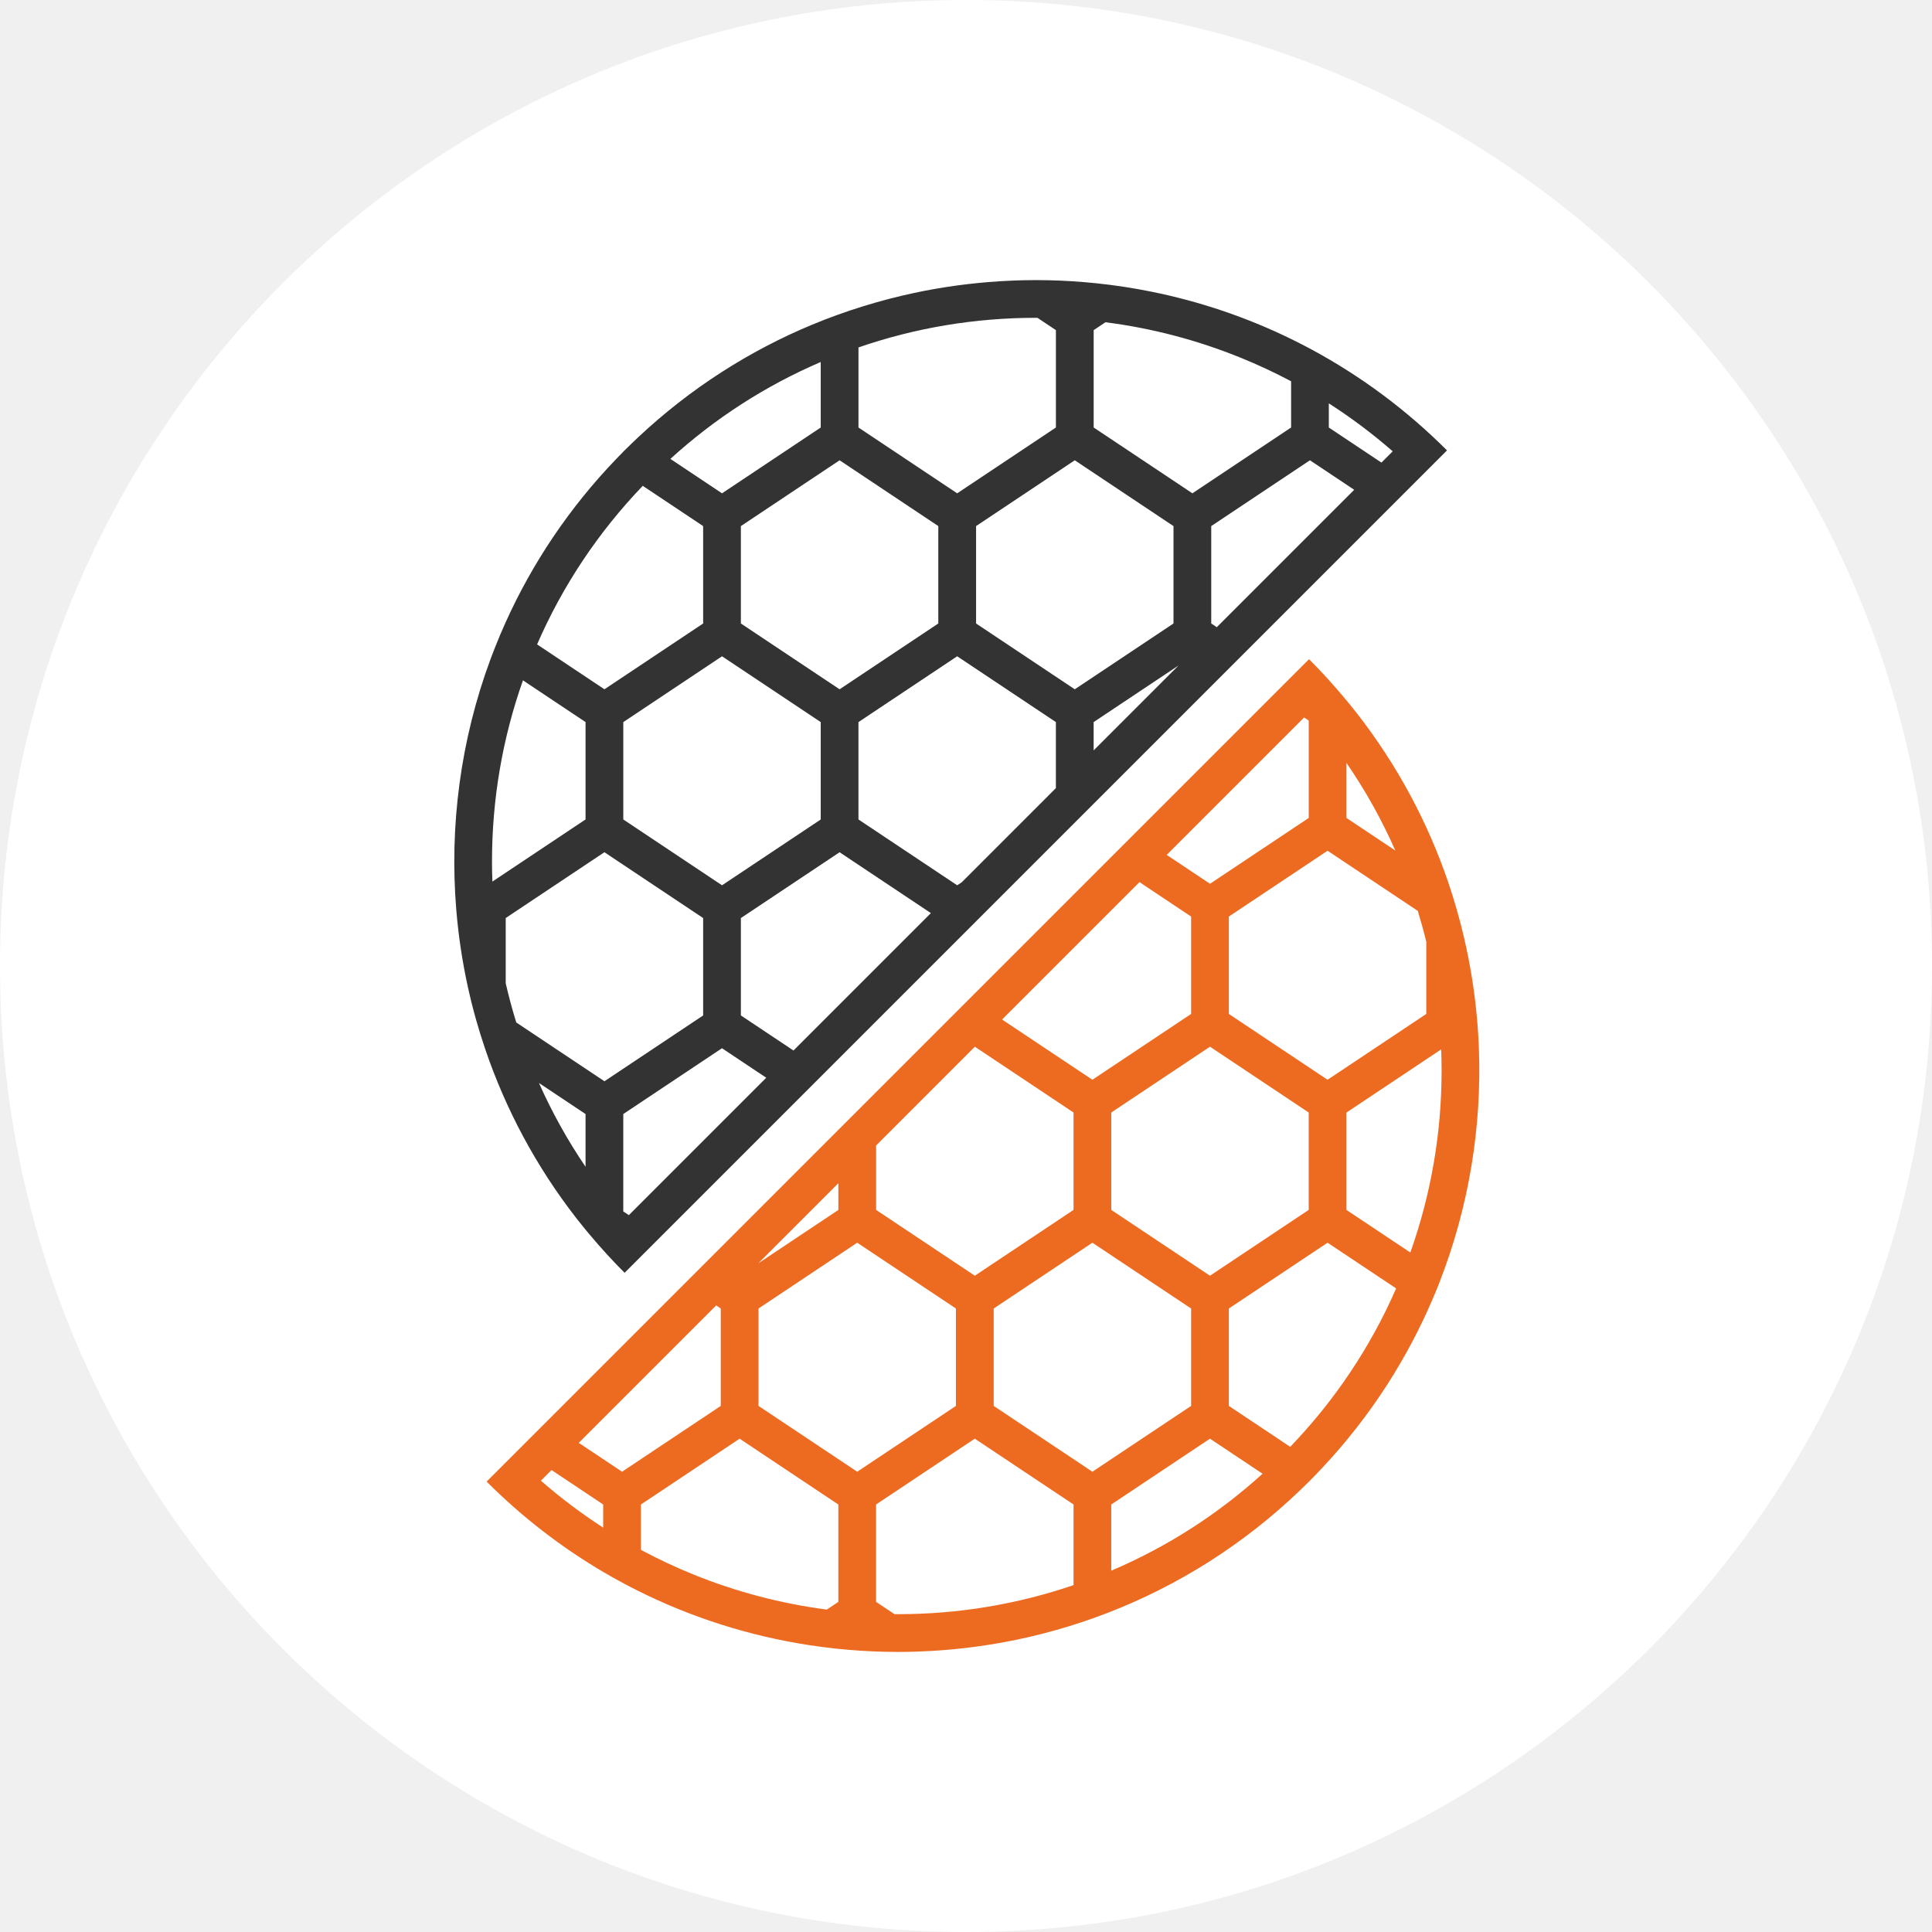
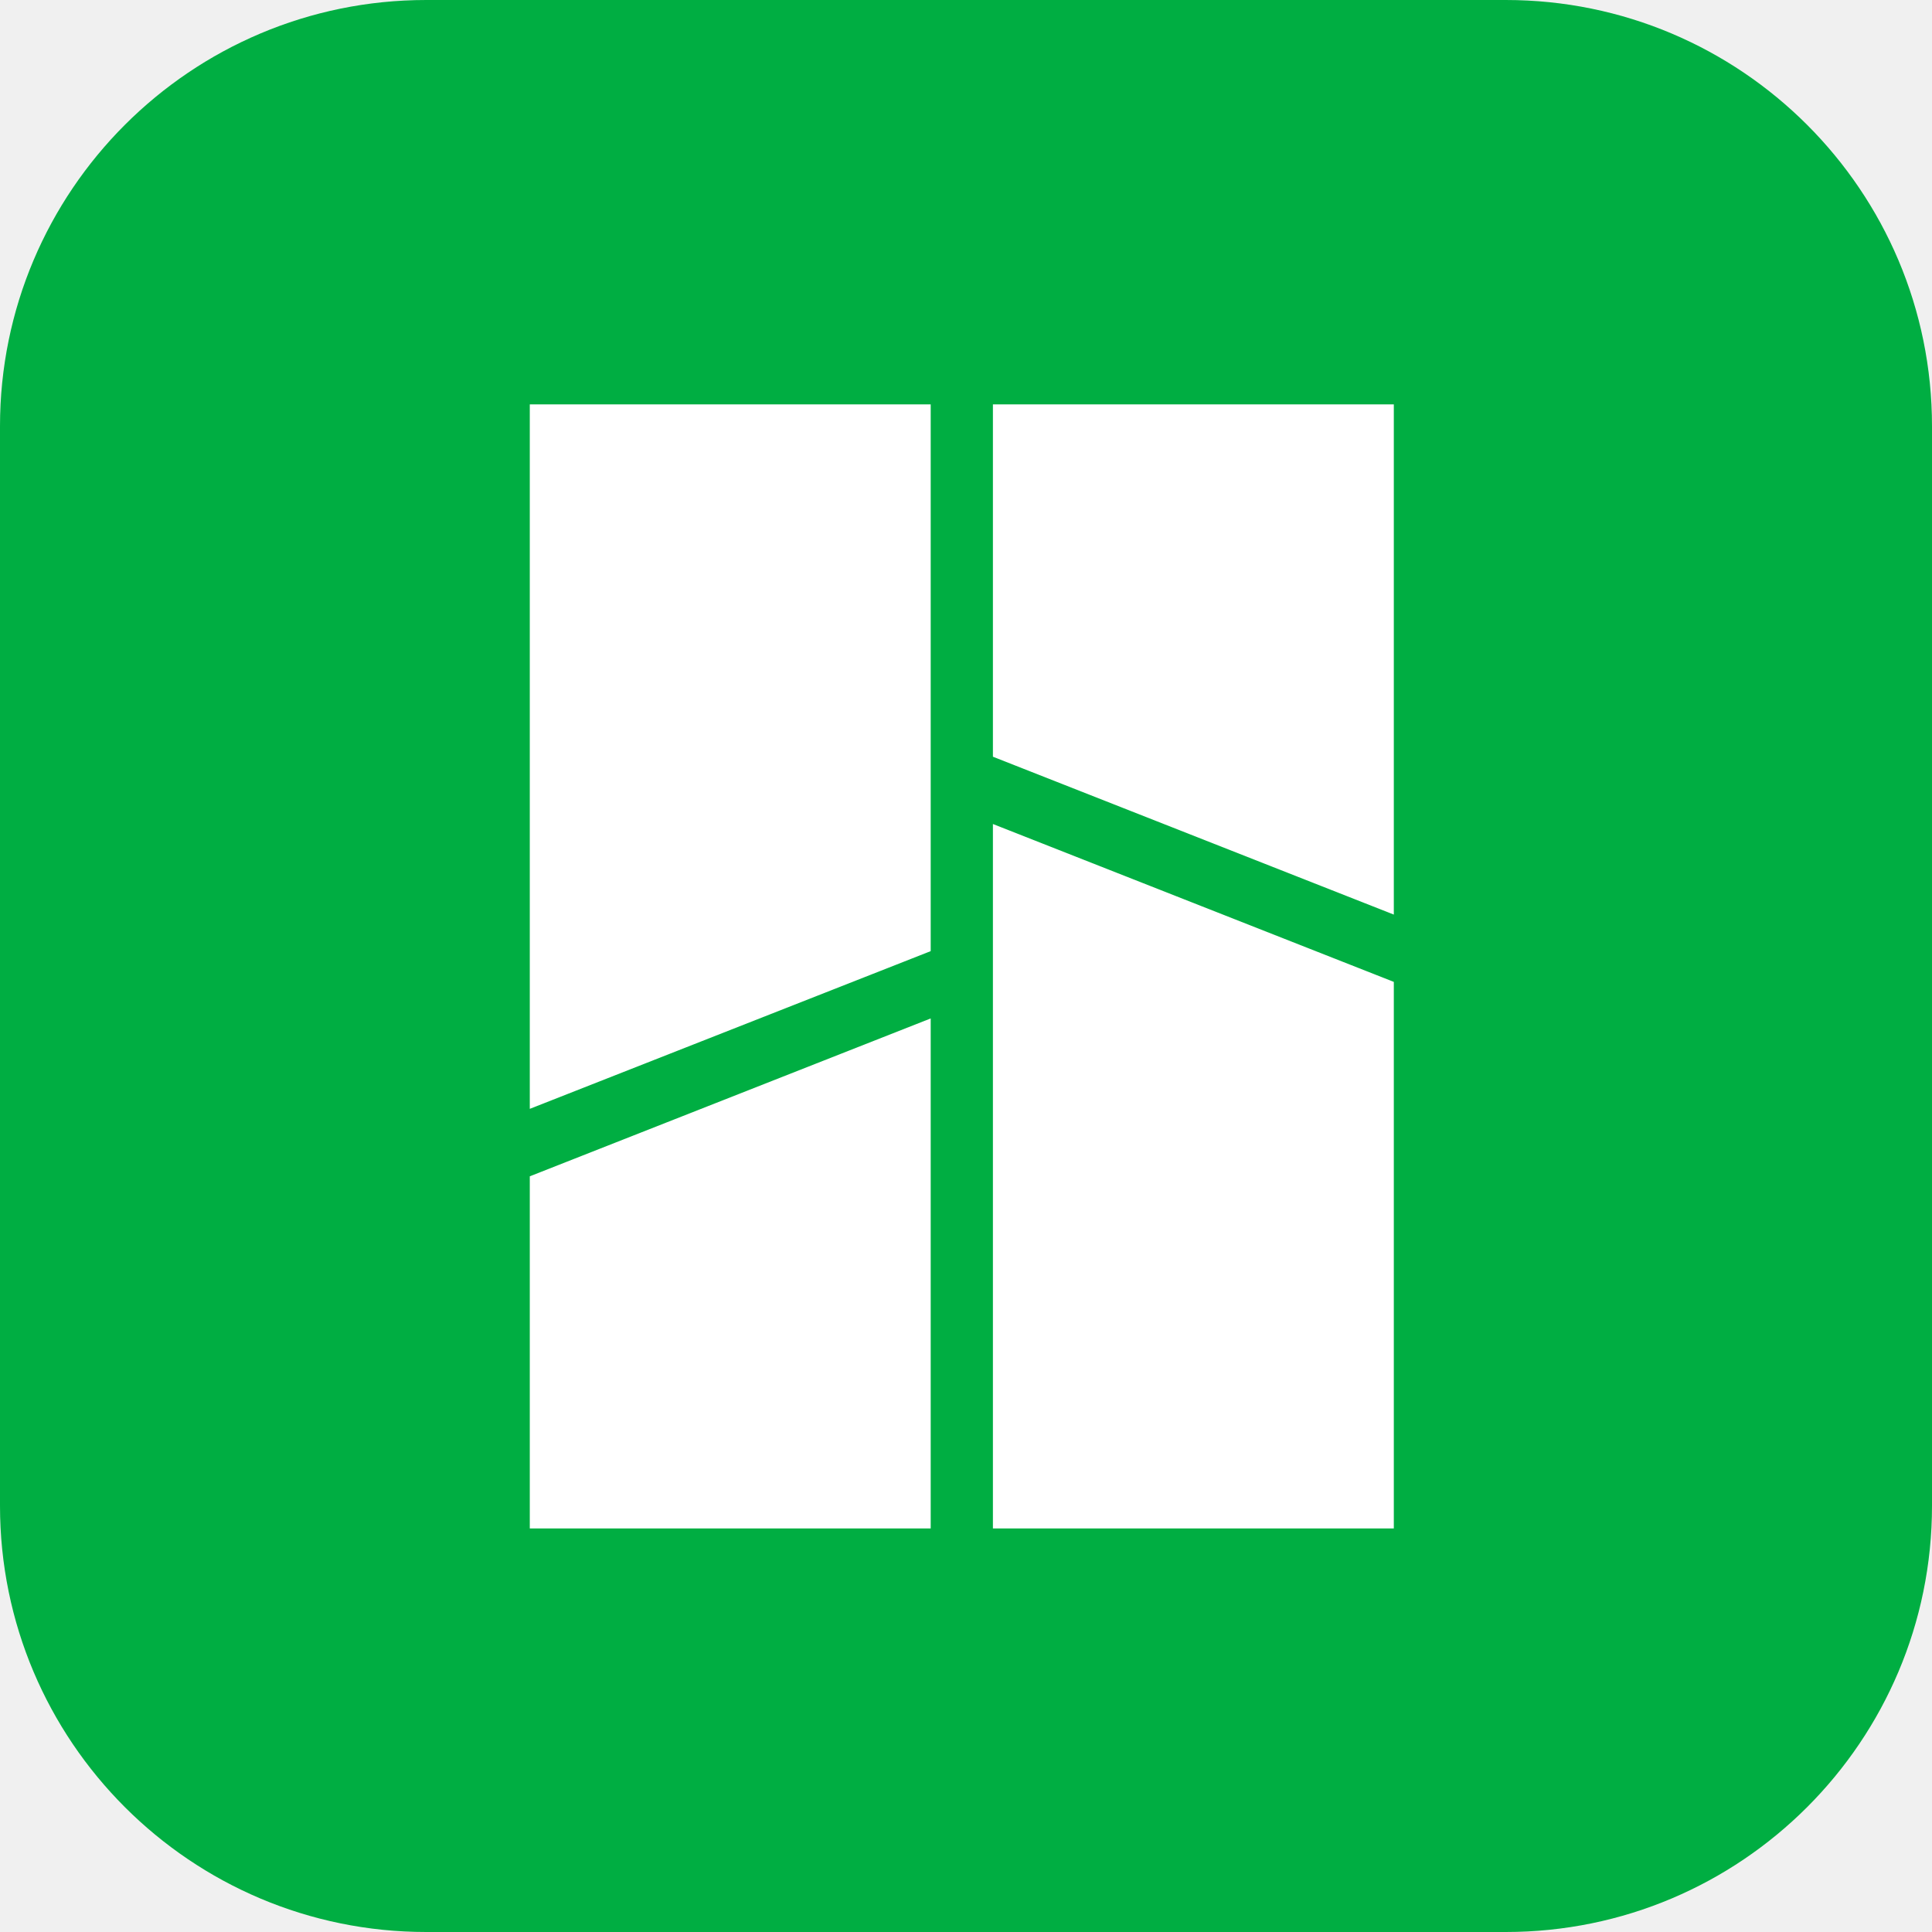
- <svg xmlns="http://www.w3.org/2000/svg" version="1.0" id="Layer_1" x="0px" y="0px" viewBox="0 0 1024 1024" enable-background="new 0 0 1024 1024" xml:space="preserve">
-   <circle fill="#FFFFFF" cx="512" cy="512" r="512" />
-   <path fill="#333333" d="M308.97,650.05c0.72,0.89,1.44,1.77,2.17,2.65c0.47,0.57,0.94,1.13,1.42,1.69  c5.82,6.94,11.97,13.7,18.49,20.22l435.89-435.89c-21.69-21.69-45.83-39.46-71.5-53.33c-0.46-0.25-0.93-0.51-1.39-0.75  c-1.31-0.7-2.63-1.39-3.96-2.07c-0.58-0.3-1.16-0.59-1.73-0.88c-1.34-0.68-2.69-1.36-4.04-2.02c0,0,0,0,0,0l0,0  c-23.73-11.59-48.64-19.95-74.07-25.08l0,0c0,0,0,0,0,0c-4.86-0.98-9.74-1.84-14.63-2.59c0,0,0,0-0.01,0  c-2.44-0.37-4.89-0.71-7.34-1.03c0,0-0.01,0-0.01,0c-2.45-0.31-4.91-0.6-7.37-0.85l0,0l0,0c-8.26-0.85-16.54-1.39-24.83-1.58  c-1.96-0.04-3.92-0.06-5.87-0.07c-0.4,0-0.79-0.01-1.19-0.01c-0.3,0-0.61,0.01-0.91,0.01c-1.78,0.01-3.57,0.03-5.35,0.06  c-0.96,0.02-1.92,0.05-2.88,0.08c-1.03,0.03-2.05,0.07-3.08,0.11c-1.84,0.07-3.67,0.16-5.5,0.27c-0.56,0.03-1.12,0.07-1.68,0.1  c-15.09,0.95-30.12,2.99-44.97,6.15l0,0c0,0,0,0,0,0c-2.2,0.47-4.39,0.96-6.58,1.48c-0.14,0.03-0.28,0.06-0.42,0.1  c-2.11,0.5-4.22,1.03-6.33,1.57c-0.2,0.05-0.4,0.1-0.61,0.16c-2.07,0.54-4.14,1.11-6.2,1.7c-0.22,0.06-0.44,0.12-0.67,0.19  c-2.06,0.59-4.12,1.21-6.17,1.84c-0.21,0.06-0.42,0.13-0.63,0.19c-2.07,0.65-4.14,1.31-6.2,2c-0.18,0.06-0.35,0.12-0.53,0.18  c-2.09,0.71-4.18,1.43-6.26,2.18c-0.13,0.05-0.26,0.1-0.4,0.14c-2.12,0.77-4.24,1.56-6.35,2.38c-0.07,0.03-0.14,0.06-0.22,0.08  c-2.17,0.84-4.33,1.71-6.48,2.6c0,0,0,0,0,0l0,0c-33.3,13.84-64.67,33.76-92.4,59.79h0c0,0,0,0,0,0c-0.94,0.88-1.87,1.77-2.8,2.66  c-1.46,1.4-2.91,2.81-4.35,4.24c-1.43,1.43-2.84,2.88-4.23,4.34c-25.08,26.07-44.67,55.46-58.78,86.73v0c0,0,0,0,0,0  c-2.06,4.57-4.01,9.17-5.83,13.82c-0.18,0.45-0.36,0.91-0.53,1.36c-0.54,1.4-1.08,2.8-1.61,4.21c0,0,0,0,0,0l0,0  c-15.88,42.78-21.94,88.37-18.19,133.3c0,0,0,0,0,0l0,0c1.15,13.7,3.19,27.35,6.16,40.83c0.4,1.81,0.82,3.61,1.25,5.42  c0.19,0.79,0.38,1.57,0.57,2.36c0.41,1.64,0.83,3.28,1.26,4.92c0.27,1.03,0.55,2.05,0.84,3.07c0.23,0.82,0.46,1.64,0.7,2.46  c0.56,1.95,1.13,3.89,1.73,5.83c0.12,0.39,0.24,0.78,0.36,1.17c0.79,2.54,1.61,5.07,2.47,7.59c0,0,0,0,0,0l0,0  c10.76,31.64,26.79,61.88,48.12,89.34C306.53,647,307.74,648.53,308.97,650.05z M346.52,261.4l26.16,17.44v51.62l-26.16,17.44  l-26.16,17.44l-26.16-17.44l-9.53-6.35c13.53-31.12,32.34-59.34,56-84.05L346.52,261.4z M549.89,168.46l9.76,6.51v51.62  l-26.16,17.44l-26.16,17.44l-46.15-30.77l-6.17-4.11v-42.45c30.19-10.41,61.74-15.69,93.99-15.69  C549.29,168.44,549.59,168.45,549.89,168.46z M641.98,330.46v-51.62l26.16-17.44l26.16-17.44l23.46,15.64l-72.83,72.83  L641.98,330.46z M509.79,467.58l-2.46,1.64L455,434.34v-51.62l10.98-7.32l41.34-27.56l26.16,17.44l26.16,17.44v35L509.79,467.58z   M330.35,642.09v-51.62l26.16-17.44l26.16-17.44l23.46,15.64l-72.83,72.83L330.35,642.09z M418.84,555.65l-26.16-17.44v-51.62  l26.16-17.44L445,451.71l26.16,17.44l22.23,14.82l-72.83,72.83L418.84,555.65z M621.98,330.46l-26.16,17.44l-26.16,17.44  l-52.32-34.88v-51.62l52.32-34.88l26.16,17.44l26.16,17.44V330.46z M624.65,352.72l-45,45v-15l26.16-17.44L624.65,352.72z   M445,243.96l26.16,17.44l26.16,17.44v51.62l-26.16,17.44L445,365.34l-26.16-17.44l-26.16-17.44v-51.62l26.16-17.44L445,243.96z   M408.84,365.27L435,382.72v51.62l-52.32,34.88l-26.16-17.44l-26.16-17.44v-51.62l26.16-17.44l26.16-17.44L408.84,365.27z   M346.52,469.15l26.16,17.44v51.62l-26.16,17.44l-26.16,17.44l-26.16-17.44l-20.57-13.72c-2.12-6.87-3.99-13.8-5.59-20.79v-34.56  l26.16-17.44l26.16-17.44L346.52,469.15z M310.35,590.47v27.94c-9.53-14.02-17.77-28.84-24.69-44.4L310.35,590.47z M732.19,245.18  l-27.89-18.59v-12.8c11.86,7.6,23.16,16.08,33.87,25.42L732.19,245.18z M657.46,189.55c9.2,3.73,18.15,7.91,26.85,12.53v24.51  l-26.16,17.44l-26.16,17.44l-26.16-17.44l-26.16-17.44v-51.62l6.25-4.17C610.43,173.93,634.38,180.19,657.46,189.55z M435,191.87  v34.72l-26.16,17.44l-26.16,17.44l-26.16-17.44l-1.21-0.81C378.99,221.68,405.73,204.45,435,191.87z M284.19,365.27l26.16,17.44  v51.62l-49.37,32.92c-0.13-3.52-0.21-7.05-0.21-10.59c0-32.99,5.52-65.24,16.41-96.07L284.19,365.27z" />
-   <path fill="#ED6B21" d="M759.84,687.31c0.31-0.74,0.63-1.49,0.94-2.23c0.51-1.24,1.01-2.48,1.51-3.72c0.3-0.75,0.59-1.5,0.88-2.26  c15.37-39.59,22.26-81.7,20.67-123.56c-0.02-0.42-0.03-0.85-0.05-1.28c-0.08-1.87-0.18-3.74-0.29-5.61  c-0.01-0.19-0.02-0.38-0.03-0.57c-0.12-1.99-0.27-3.98-0.43-5.96c0,0,0,0,0,0l0,0c-1.24-15.16-3.59-30.24-7.06-45.12l0,0  c0,0,0,0,0,0c-0.58-2.49-1.19-4.98-1.84-7.46c0,0,0,0,0,0c-0.64-2.47-1.31-4.92-2.01-7.38c-0.01-0.02-0.01-0.05-0.02-0.07  c-0.7-2.43-1.43-4.86-2.18-7.28c-0.01-0.04-0.02-0.07-0.03-0.11c-0.77-2.44-1.56-4.87-2.39-7.3c0,0,0,0,0,0l0,0  c-10.8-31.61-26.88-61.81-48.25-89.23c-1.1-1.41-2.22-2.81-3.35-4.21c-0.8-0.99-1.61-1.98-2.43-2.96c-0.44-0.53-0.88-1.05-1.32-1.57  c-5.77-6.88-11.87-13.57-18.34-20.04l-5.16,5.16l0,0l-14.42,14.42l0,0L590.4,452.8l-3.42,3.42l0,0l-60.3,60.3l0,0l-20,20l0,0  l-2.64,2.64l0,0l-30.11,30.11l-96.89,96.89l0,0l-10.84,10.84l-76.42,76.42h0l-13.83,13.83l-18.03,18.03  c18.94,18.94,39.73,34.89,61.78,47.87c1.78,1.05,3.56,2.07,5.36,3.08c0.86,0.48,1.72,0.95,2.58,1.42c1.13,0.62,2.26,1.24,3.4,1.84  c0.89,0.47,1.78,0.95,2.67,1.41c1.25,0.65,2.5,1.28,3.75,1.91c28.95,14.55,59.72,24.25,91.1,29.1c0,0,0,0,0,0  c2.44,0.38,4.88,0.72,7.32,1.04c0,0,0.01,0,0.01,0c2.45,0.32,4.89,0.61,7.34,0.87c0,0,0,0,0,0l0,0c8.87,0.94,17.78,1.5,26.69,1.67  c1.44,0.03,2.87,0.04,4.31,0.05c0.54,0,1.08,0.02,1.62,0.02c0.41,0,0.83-0.01,1.24-0.01c1.49-0.01,2.97-0.02,4.46-0.05  c1.11-0.02,2.23-0.05,3.34-0.08c0.66-0.02,1.31-0.05,1.97-0.07c2.2-0.08,4.4-0.18,6.59-0.3c0.26-0.02,0.52-0.03,0.79-0.05  c15.01-0.89,29.97-2.88,44.75-5.95l0,0c0,0,0,0,0,0c2.3-0.48,4.61-0.99,6.9-1.52c0.04-0.01,0.08-0.02,0.12-0.03  c2.26-0.53,4.52-1.08,6.77-1.66c0.08-0.02,0.15-0.04,0.23-0.06c2.22-0.57,4.43-1.17,6.64-1.79c0.11-0.03,0.21-0.06,0.32-0.09  c2.18-0.62,4.36-1.26,6.54-1.93c0.13-0.04,0.25-0.08,0.38-0.12c2.16-0.67,4.31-1.35,6.46-2.07c0.13-0.04,0.26-0.09,0.39-0.13  c2.15-0.72,4.29-1.46,6.42-2.22c0.12-0.04,0.24-0.09,0.35-0.13c2.15-0.78,4.3-1.57,6.44-2.4c0.08-0.03,0.15-0.06,0.23-0.09  c37.07-14.33,71.92-36.1,102.27-65.29c1.46-1.39,2.91-2.8,4.34-4.23c1.43-1.43,2.84-2.89,4.24-4.35c0.9-0.94,1.8-1.88,2.69-2.83l0,0  l0,0C726.34,750.82,746.03,720.02,759.84,687.31z M739.81,658.73l-26.16-17.44v-51.62l26.16-17.44l24.04-16.03  c0.14,3.71,0.23,7.42,0.23,11.14c0,33.15-5.58,65.56-16.57,96.52L739.81,658.73z M474.09,855.53l-9.75-6.5v-51.62l26.16-17.44  l26.16-17.44l26.16,17.44L569,797.41v42.74c-29.93,10.21-61.19,15.4-93.13,15.4C475.27,855.56,474.68,855.54,474.09,855.53z   M516.69,554.79l26.14,17.43L569,589.66v51.62l-26.16,17.44l-26.16,17.44l-26.16-17.44l-26.16-17.44v-34.15L516.69,554.79z   M579,658.66l26.16,17.44l26.16,17.44v51.62l-26.16,17.44L579,780.04l-26.16-17.44l-26.16-17.44v-51.62l26.16-17.44L579,658.66z   M402.02,693.54l26.16-17.44l26.16-17.44l26.16,17.44l26.16,17.44v51.62l-26.16,17.44l-26.16,17.44l-26.16-17.44l-26.16-17.44  V693.54z M401.91,669.58l42.44-42.44v14.15l-26.16,17.44L401.91,669.58z M589,797.41l26.16-17.44l26.16-17.44l26.16,17.44l1.71,1.14  c-23.82,21.6-50.73,38.83-80.2,51.38V797.41z M615.16,658.73L589,641.28v-51.62l26.16-17.44l26.16-17.44l26.16,17.44l26.16,17.44  v51.62l-26.16,17.44l-26.16,17.44L615.16,658.73z M677.48,554.85l-26.16-17.44v-51.62l26.16-17.44l26.16-17.44l26.16,17.44  l21.65,14.43c1.66,5.43,3.18,10.89,4.51,16.4v38.23l-26.16,17.44l-26.16,17.44L677.48,554.85z M739.55,450.8l-25.9-17.27v-29.18  C723.7,418.98,732.35,434.49,739.55,450.8z M693.65,381.91v51.62l-26.16,17.44l-26.16,17.44l-22.95-15.3l72.83-72.83L693.65,381.91z   M605.16,468.35l26.16,17.44v51.62l-26.16,17.44L579,572.29l-26.16-17.44l-21.72-14.48l72.83-72.83L605.16,468.35z M379.58,691.91  l2.44,1.63v51.62l-26.16,17.44l-26.16,17.44l-22.95-15.3L379.58,691.91z M292.32,779.16l27.38,18.25v12.26  c-11.55-7.46-22.56-15.75-33.01-24.87L292.32,779.16z M339.7,821.46v-24.04l26.16-17.44l26.16-17.44l26.16,17.44l26.16,17.44v51.62  l-6.11,4.07c-24.28-3.16-47.99-9.39-70.84-18.65C357.9,830.6,348.66,826.26,339.7,821.46z M677.48,762.6l-26.16-17.44v-51.62  l26.16-17.44l26.16-17.44l26.16,17.44l10.18,6.79c-13.58,31.09-32.43,59.28-56.14,83.96L677.48,762.6z" />
+ <svg xmlns="http://www.w3.org/2000/svg" width="128" height="128" viewBox="0 0 128 128" fill="none">
+   <path d="M99.759 128H28.241C12.646 128 0 115.354 0 99.759V28.241C0 12.646 12.646 0 28.241 0H99.759C115.354 0 128 12.646 128 28.241V99.759C128 115.354 115.354 128 99.759 128Z" fill="#00AE42" />
+   <path d="M65.783 54.593V101.264H92.344V65.053L65.783 54.593Z" fill="white" />
+   <path d="M65.783 26.792V50.134L92.344 60.594V26.792H65.783Z" fill="white" />
+   <path d="M35.1 73.464V26.792H61.661V63.015L35.1 73.464Z" fill="white" />
+   <path d="M35.1 101.264V77.934L61.661 67.474V101.264H35.1Z" fill="white" />
</svg>
